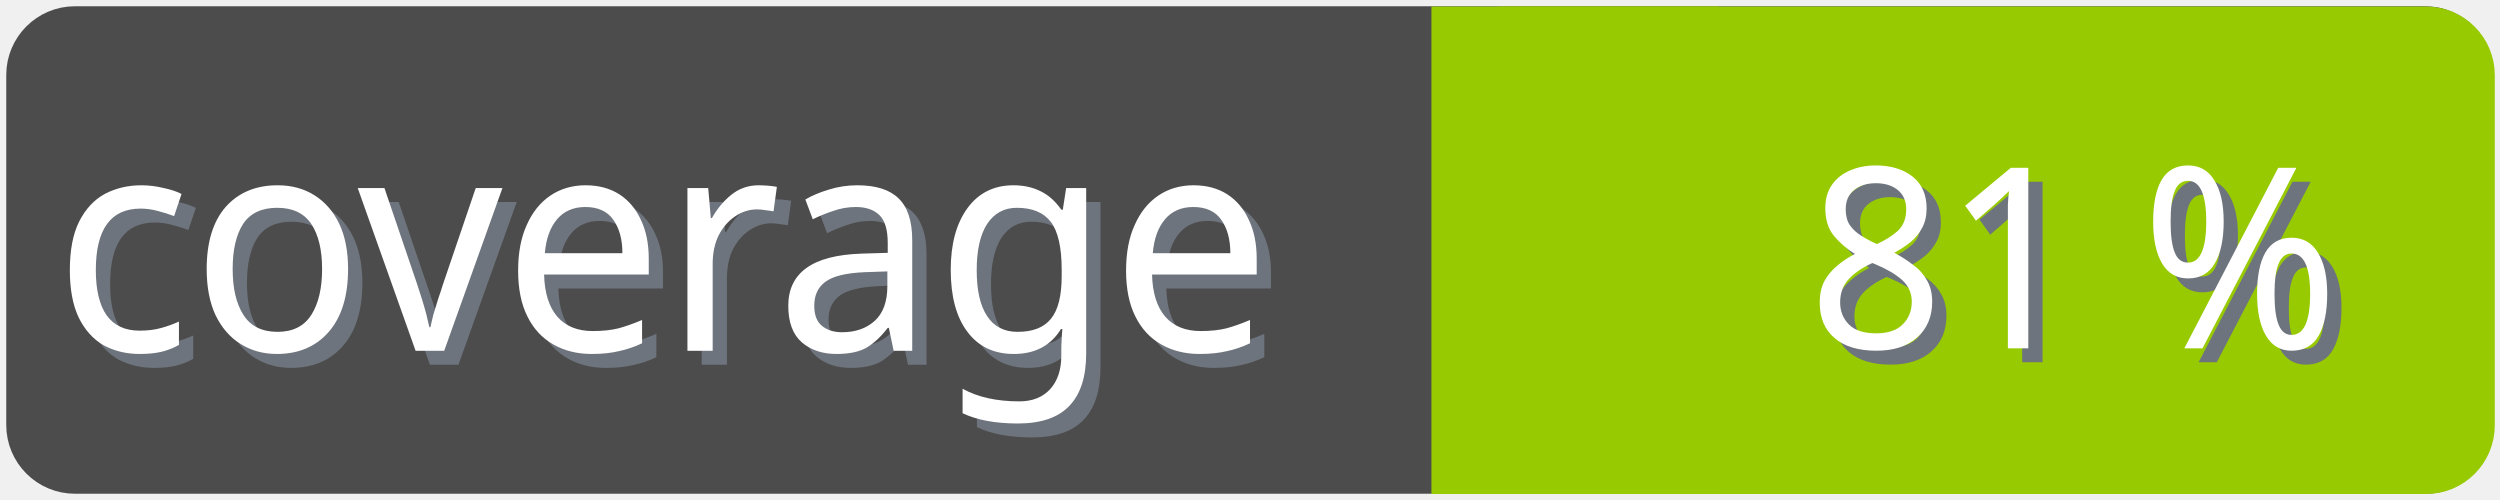
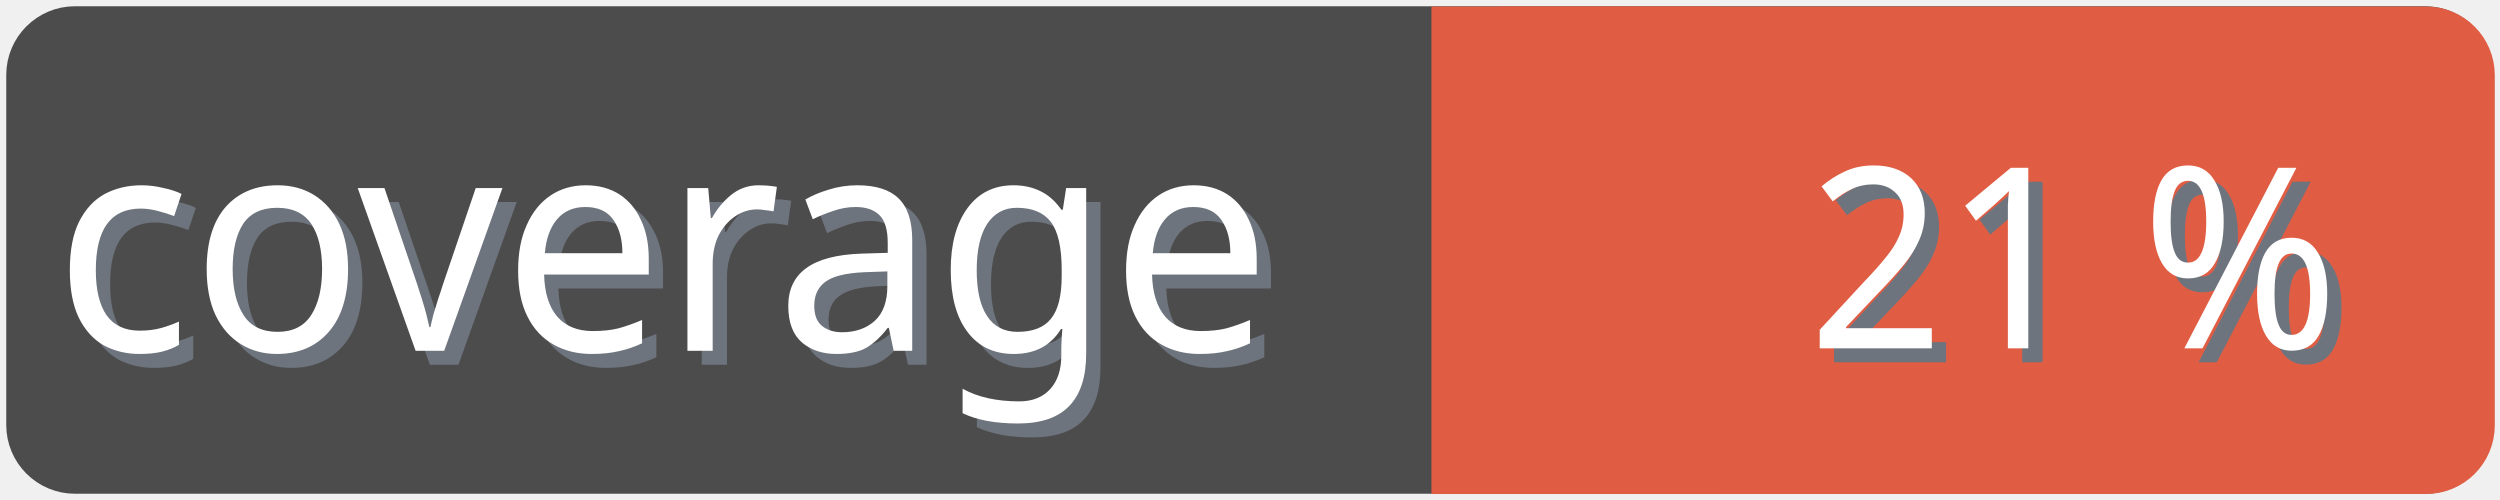
<svg xmlns="http://www.w3.org/2000/svg" width="100" height="20">
  <g>
    <rect fill="none" id="canvas_background" height="22" width="102" y="-1" x="-1" />
  </g>
  <g>
    <rect rx="2" id="svg_1" height="18" width="98" y="1" x="1" stroke-width="1.5" stroke="#4c4c4c" fill="#4c4c4c" />
    <text transform="matrix(0.95, 0, 0, 1.01133, 0.0809801, -0.0237383)" font-weight="normal" xml:space="preserve" text-anchor="start" font-family="'Trebuchet MS', Gadget, sans-serif" font-size="12" id="svg_8" y="14.45" x="2.8" stroke-width="0" stroke="#4c4c4c" fill="#6e747d">coverage</text>
    <text transform="matrix(0.95, 0, 0, 1.01133, 0.0809801, -0.0237383)" font-weight="normal" xml:space="preserve" text-anchor="start" font-family="'Trebuchet MS', Gadget, sans-serif" font-size="12" id="svg_3" y="13.9" x="2.2" stroke-width="0" stroke="#4c4c4c" fill="#ffffff">coverage</text>
-     <rect rx="2" id="svg_5" height="18" width="40.905" y="1.011" x="58.137" stroke-width="1.5" stroke="#97ca00" fill="#97ca00" />
-     <rect id="svg_7" height="18" width="10" y="1.011" x="58.008" stroke-width="1.5" stroke="#97ca00" fill="#97ca00" />
-     <text transform="matrix(0.95, 0, 0, 1.01133, 0.0809801, -0.0237383)" font-weight="normal" xml:space="preserve" text-anchor="end" font-family="'Trebuchet MS', Gadget, sans-serif" font-size="10" id="svg_10" y="14.35" x="99" stroke-width="0" stroke="#4c4c4c" fill="#6e747d">81 %</text>
-     <text transform="matrix(0.95, 0, 0, 1.01133, 0.0809801, -0.0237383)" font-weight="normal" xml:space="preserve" text-anchor="end" font-family="'Trebuchet MS', Gadget, sans-serif" font-size="10" id="svg_9" y="13.8" x="98.4" stroke-width="0" stroke="#4c4c4c" fill="#ffffff">81 %</text>
+     <rect rx="2" id="svg_5" height="18" width="40.905" y="1.011" x="58.137" stroke-width="1.5" stroke="#e05d44" fill="#e05d44" />
+     <rect id="svg_7" height="18" width="10" y="1.011" x="58.008" stroke-width="1.5" stroke="#e05d44" fill="#e05d44" />
+     <text transform="matrix(0.95, 0, 0, 1.01133, 0.0809801, -0.0237383)" font-weight="normal" xml:space="preserve" text-anchor="end" font-family="'Trebuchet MS', Gadget, sans-serif" font-size="10" id="svg_10" y="14.35" x="99" stroke-width="0" stroke="#4c4c4c" fill="#6e747d">21 %</text>
+     <text transform="matrix(0.95, 0, 0, 1.01133, 0.0809801, -0.0237383)" font-weight="normal" xml:space="preserve" text-anchor="end" font-family="'Trebuchet MS', Gadget, sans-serif" font-size="10" id="svg_9" y="13.8" x="98.4" stroke-width="0" stroke="#4c4c4c" fill="#ffffff">21 %</text>
  </g>
</svg>
